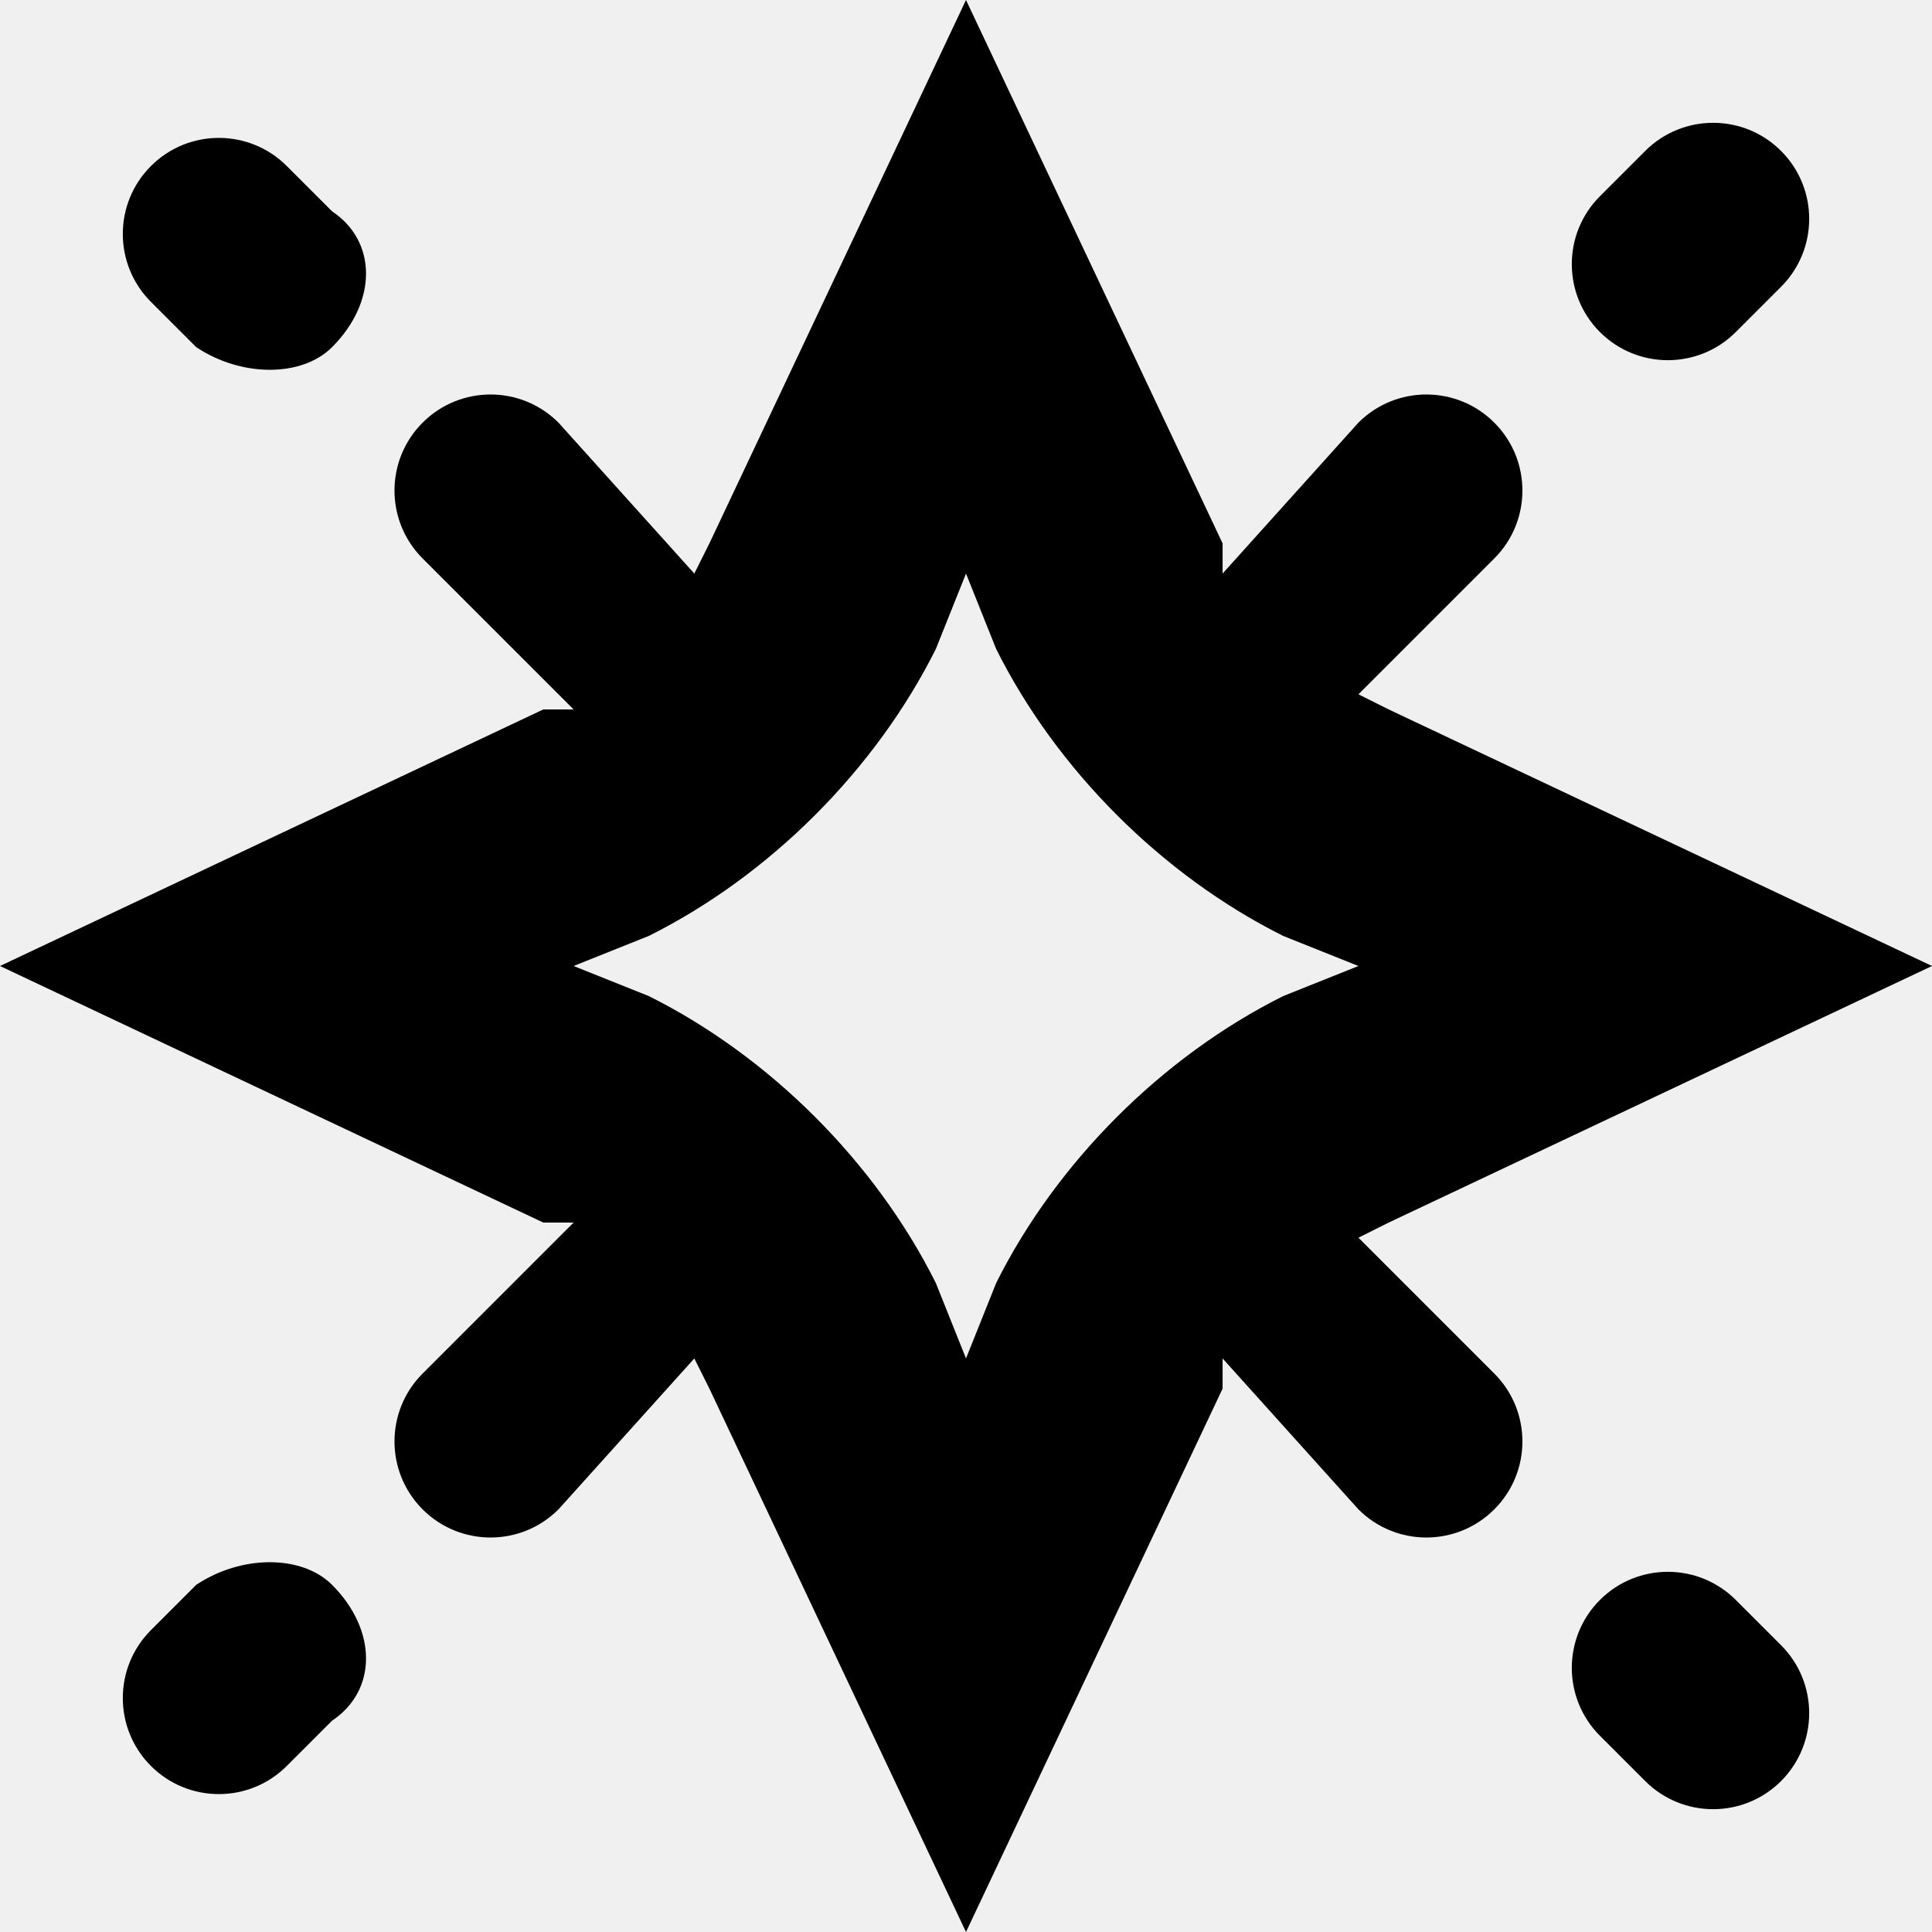
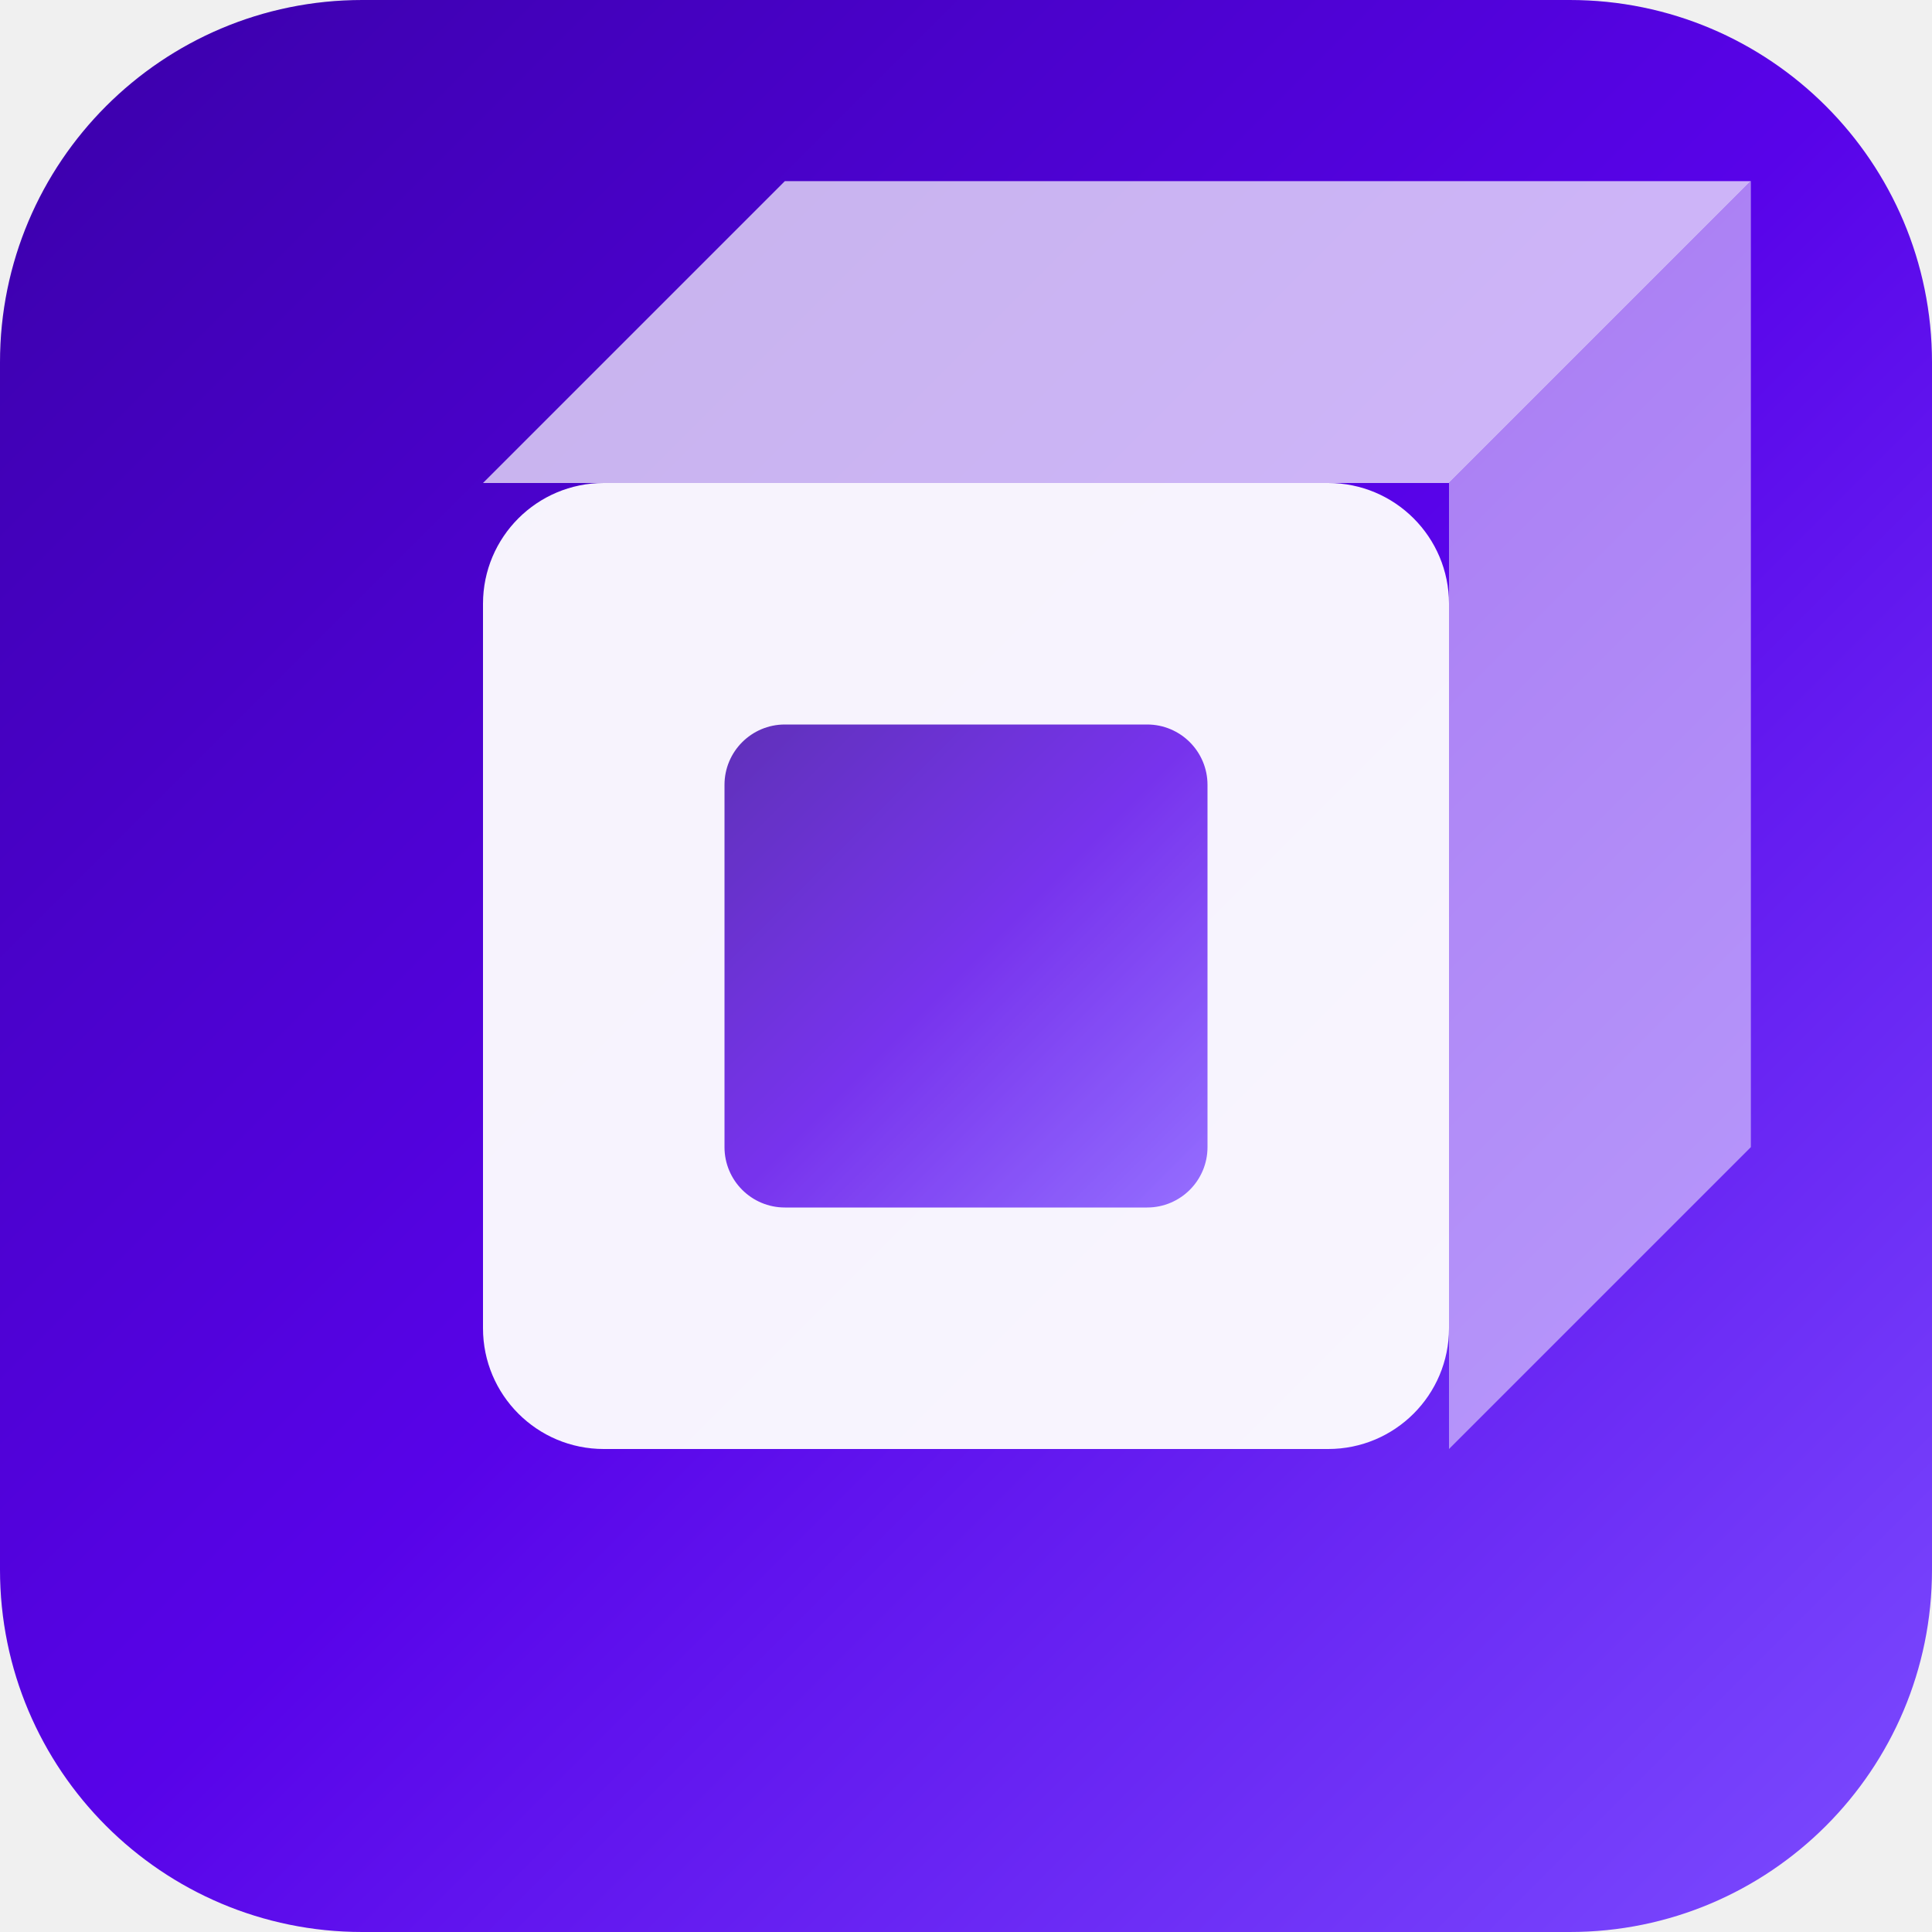
<svg xmlns="http://www.w3.org/2000/svg" viewBox="0 0 128 128">
-   <path fill-rule="evenodd" d="M81 36 64 0 47 36l-1 2-9-10a6 6 0 0 0-9 9l10 10h-2L0 64l36 17h2L28 91a6 6 0 1 0 9 9l9-10 1 2 17 36 17-36v-2l9 10a6 6 0 1 0 9-9l-9-9 2-1 36-17-36-17-2-1 9-9a6 6 0 1 0-9-9l-9 10v-2Zm-17 2-2 5c-4 8-11 15-19 19l-5 2 5 2c8 4 15 11 19 19l2 5 2-5c4-8 11-15 19-19l5-2-5-2c-8-4-15-11-19-19l-2-5Z" clip-rule="evenodd" />
-   <path d="M118 19a6 6 0 0 0-9-9l-3 3a6 6 0 1 0 9 9l3-3Zm-96 4c-2 2-6 2-9 0l-3-3a6 6 0 1 1 9-9l3 3c3 2 3 6 0 9Zm0 82c-2-2-6-2-9 0l-3 3a6 6 0 1 0 9 9l3-3c3-2 3-6 0-9Zm96 4a6 6 0 0 1-9 9l-3-3a6 6 0 1 1 9-9l3 3Z" />
-   <style>path{fill:#000}@media (prefers-color-scheme:dark){path{fill:#fff}}</style>
+   <defs>
+     <linearGradient id="gradient" x1="0%" y1="0%" x2="100%" y2="100%">
+       <stop offset="0%" style="stop-color:#3A00A8;stop-opacity:1" />
+       <stop offset="50%" style="stop-color:#5803E9;stop-opacity:1" />
+       <stop offset="100%" style="stop-color:#7C4DFF;stop-opacity:1" />
+     </linearGradient>
+   </defs>
+   <rect width="128" height="128" rx="24" fill="url(#gradient)" />
+   <g transform="translate(32, 32)">
+     <rect x="0" y="0" width="64" height="64" rx="8" fill="#fff" opacity="0.95" />
+     <path d="M 0 0 L 20 -20 L 84 -20 L 64 0 Z" fill="#fff" opacity="0.7" />
+     <path d="M 64 0 L 84 -20 L 84 44 L 64 64 Z" fill="#fff" opacity="0.5" />
+     <rect x="16" y="16" width="32" height="32" rx="4" fill="url(#gradient)" opacity="0.8" />
+   </g>
+   <style>
+     @media (prefers-color-scheme: dark) {
+       rect[fill="#fff"], path[fill="#fff"] {
+         fill: #f0f0f0;
+       }
+     }
+   </style>
</svg>
